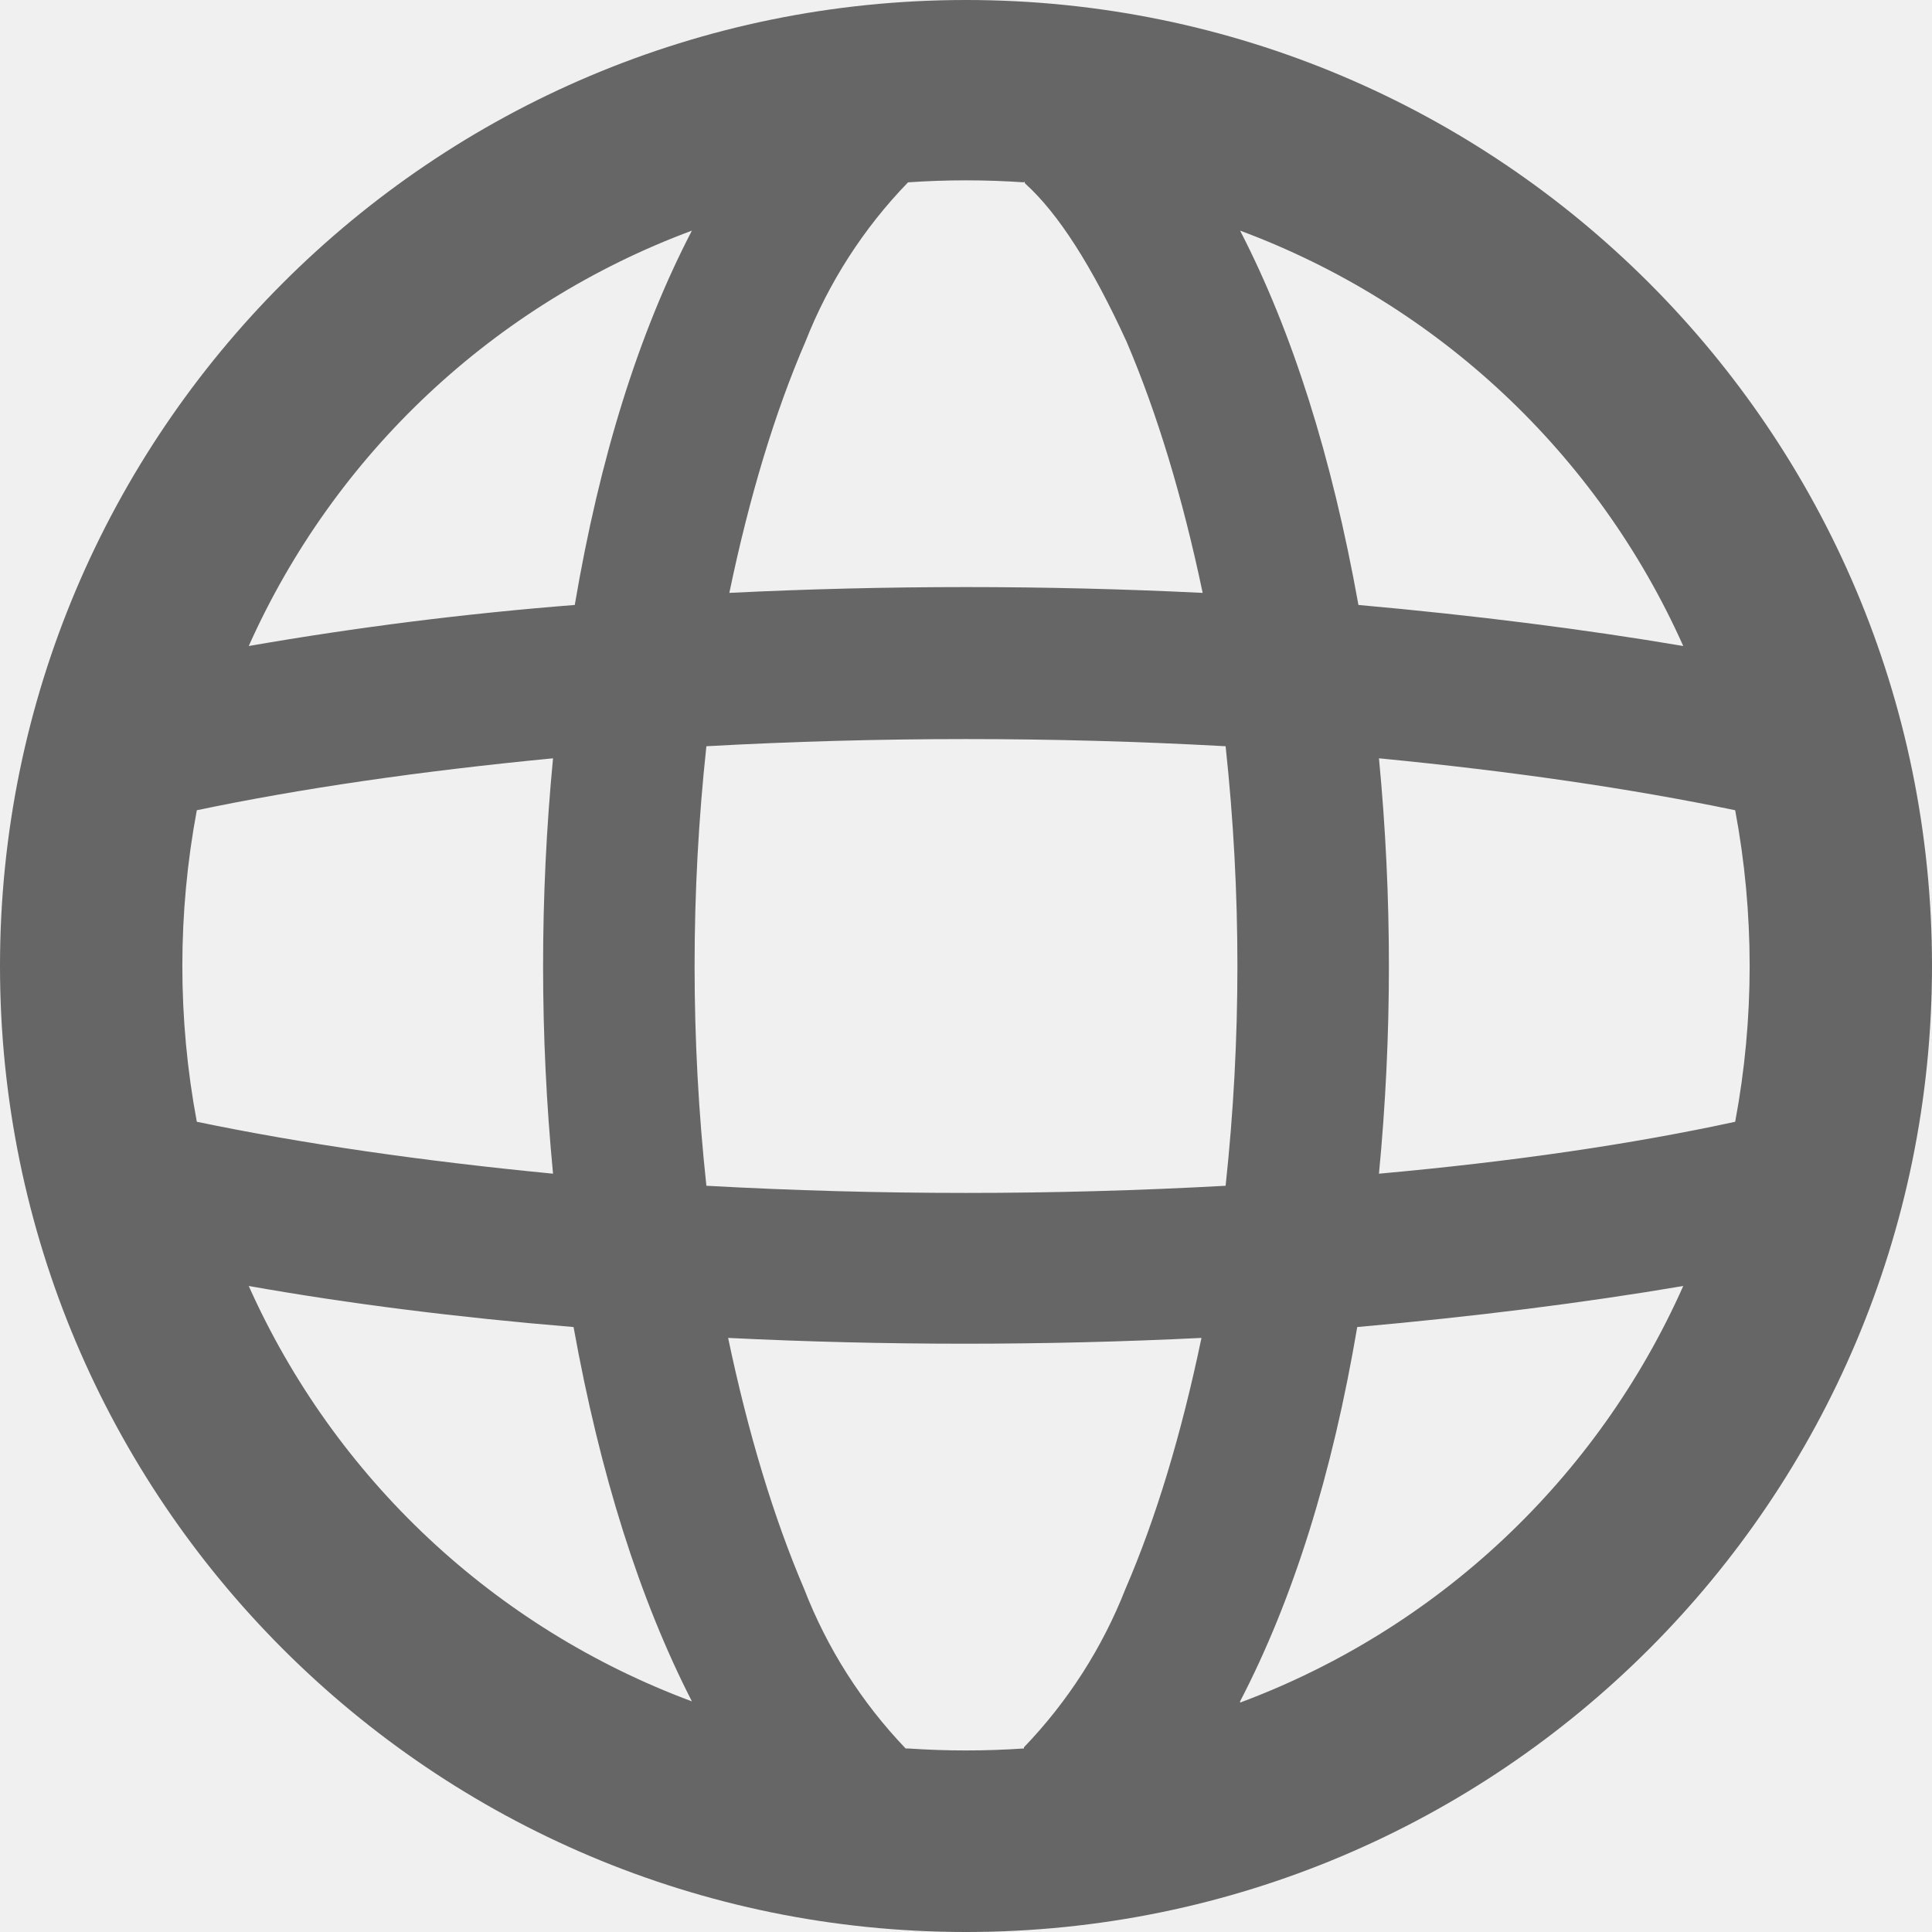
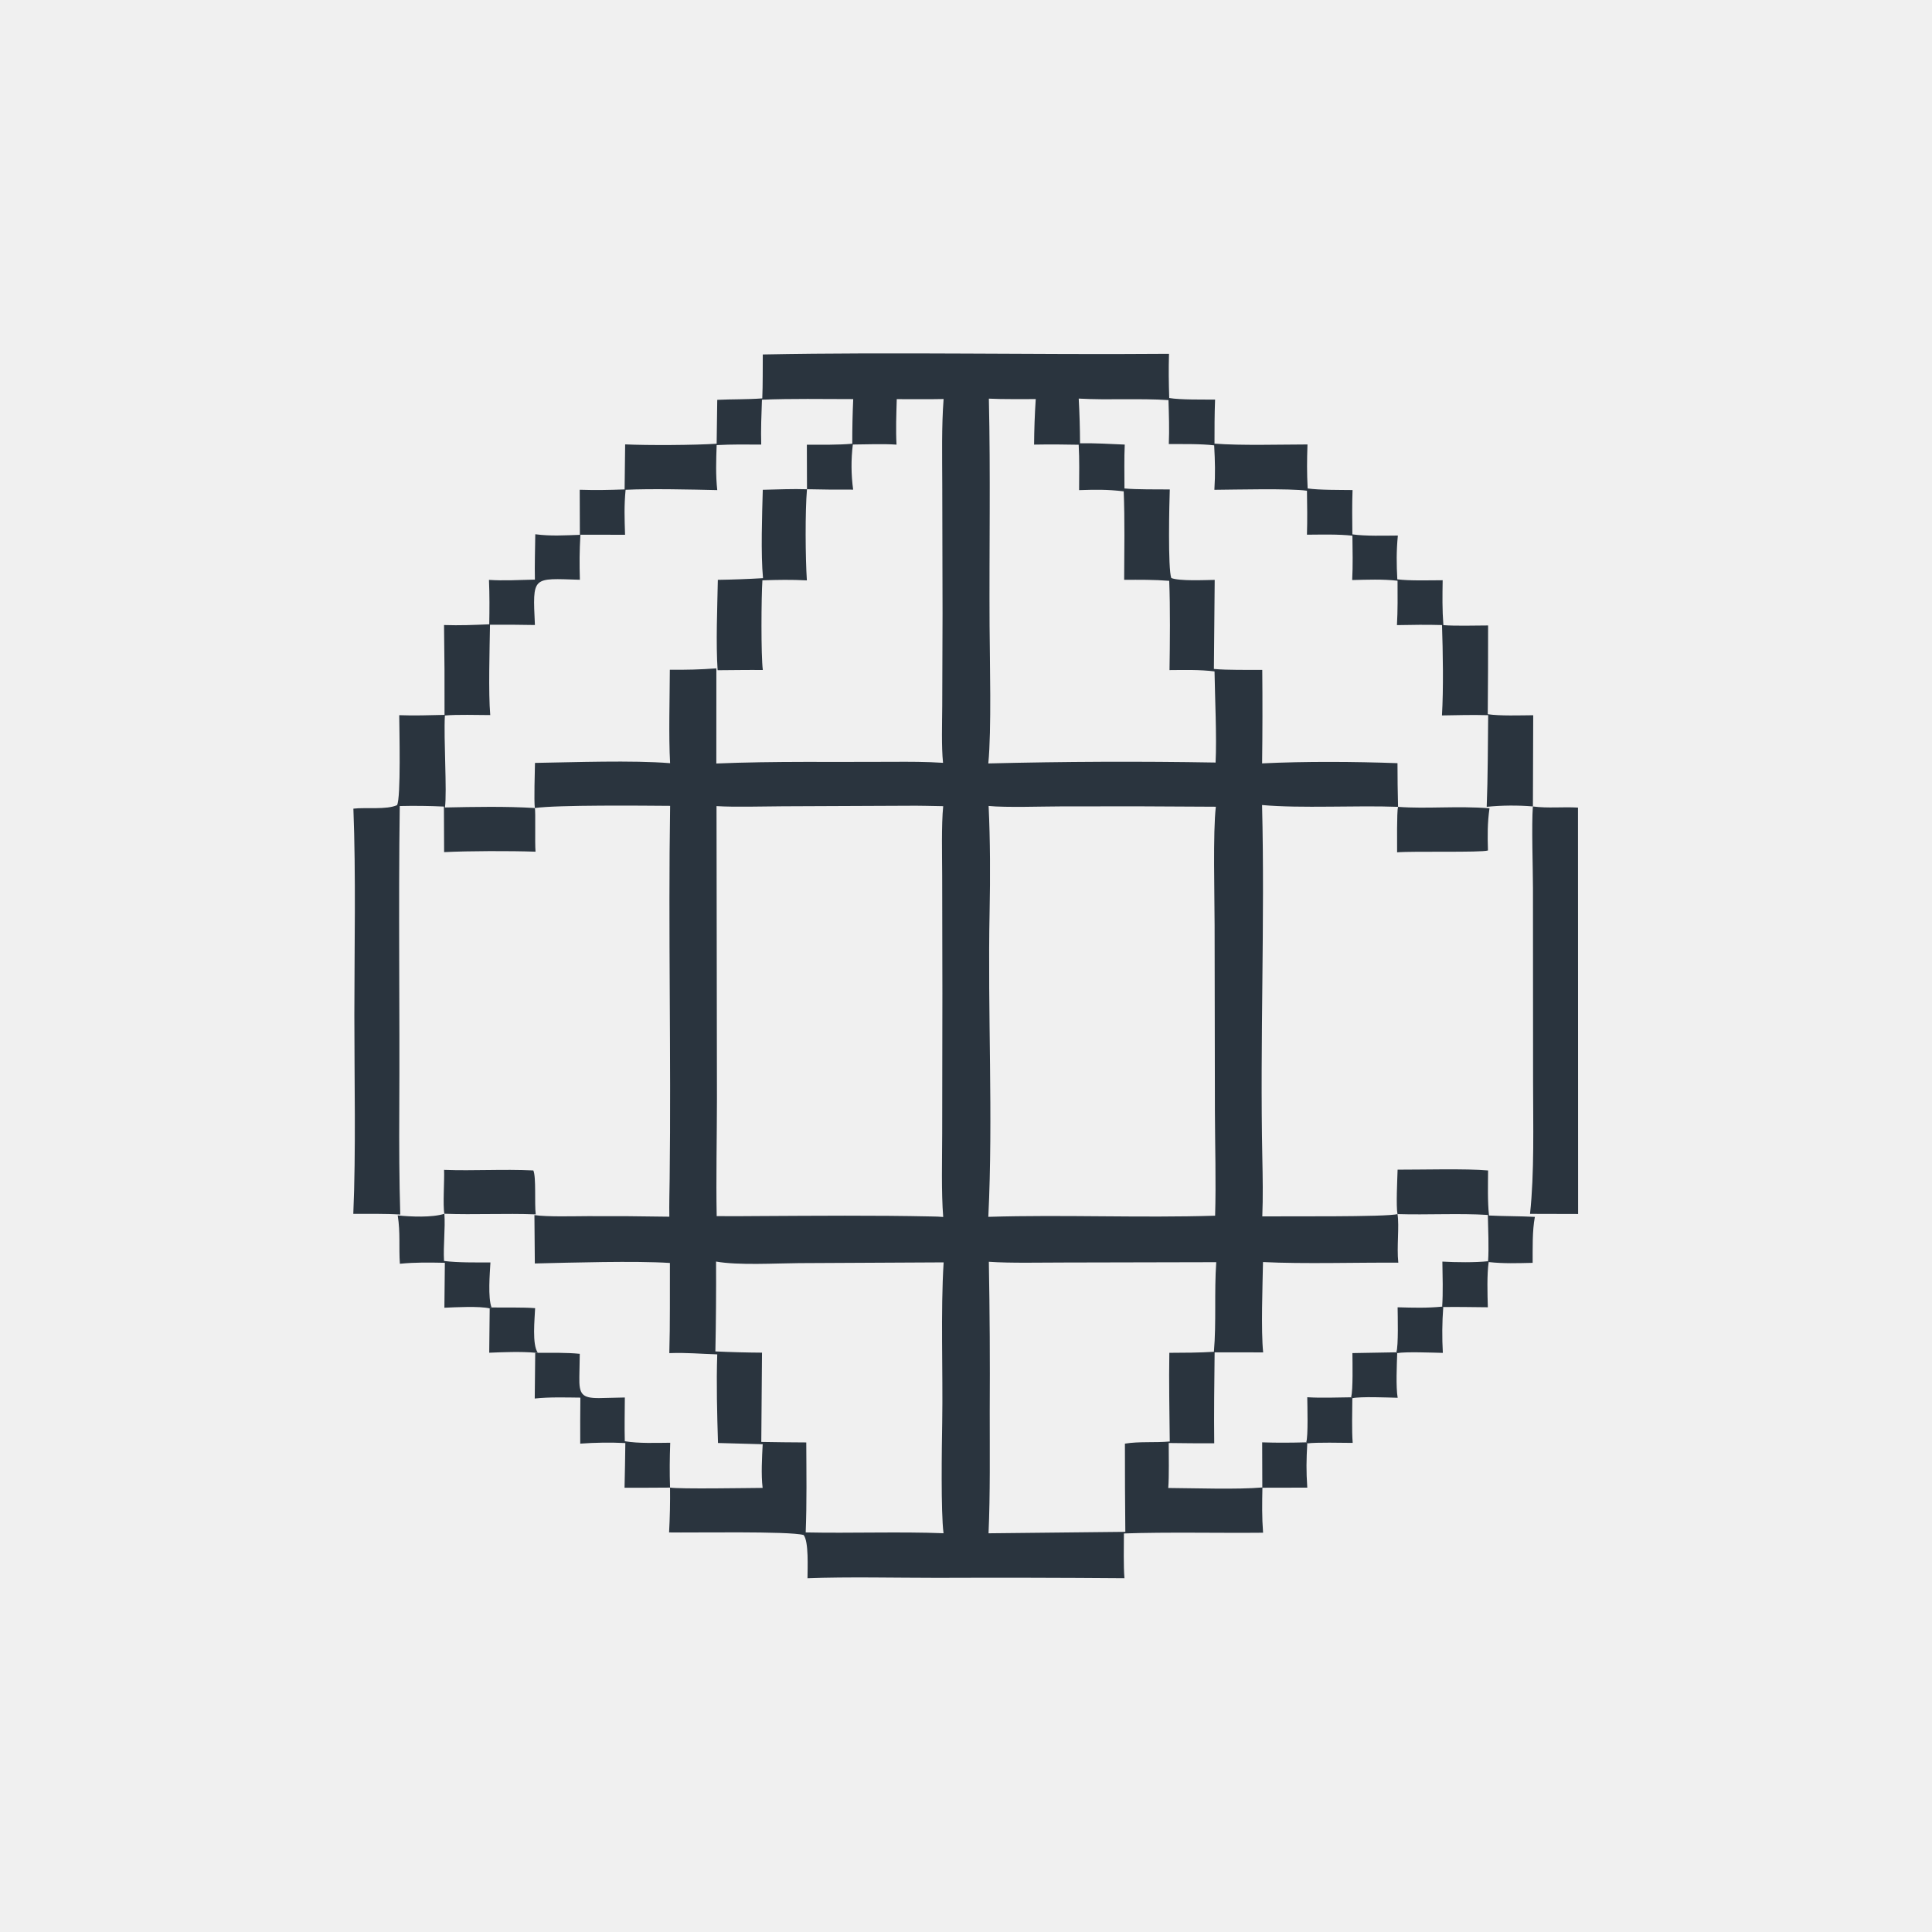
- <svg xmlns="http://www.w3.org/2000/svg" fill="none" viewBox="0 0 16 16">
-   <g clip-path="url(#a)">
-     <path fill-rule="evenodd" clip-rule="evenodd" d="M10.27 14.1a6.5 6.5 0 0 0 3.67-3.45q-1.24.21-2.7.34-.31 1.83-.97 3.1M8 16A8 8 0 1 0 8 0a8 8 0 0 0 0 16m.48-1.52a7 7 0 0 1-.96 0H7.5a4 4 0 0 1-.84-1.32q-.38-.89-.63-2.08a40 40 0 0 0 3.92 0q-.25 1.2-.63 2.08a4 4 0 0 1-.84 1.31zm2.94-4.76q1.66-.15 2.95-.43a7 7 0 0 0 0-2.58q-1.3-.27-2.95-.43a18 18 0 0 1 0 3.44m-1.27-3.54a17 17 0 0 1 0 3.64 39 39 0 0 1-4.3 0 17 17 0 0 1 0-3.64 39 39 0 0 1 4.3 0m1.1-1.17q1.45.13 2.69.34a6.5 6.5 0 0 0-3.67-3.44q.65 1.26.98 3.1M8.48 1.5l.01.02q.41.37.84 1.31.38.89.63 2.08a40 40 0 0 0-3.92 0q.25-1.2.63-2.08a4 4 0 0 1 .85-1.32 7 7 0 0 1 .96 0m-2.75.4a6.5 6.5 0 0 0-3.67 3.44 29 29 0 0 1 2.7-.34q.31-1.83.97-3.1M4.58 6.28q-1.66.16-2.95.43a7 7 0 0 0 0 2.58q1.3.27 2.95.43a18 18 0 0 1 0-3.44m.17 4.71q-1.45-.12-2.69-.34a6.5 6.5 0 0 0 3.67 3.44q-.65-1.27-.98-3.1" fill="#666" />
-   </g>
-   <defs>
-     <clipPath id="a">
-       <path fill="#fff" d="M0 0h16v16H0z" />
-     </clipPath>
-   </defs>
+ <svg xmlns="http://www.w3.org/2000/svg" width="526" height="526" viewBox="0 0 526 526" fill="none">
+   <path d="M207.673 96.506C244.102 95.797 281.677 96.628 318.27 96.329C318.142 100.523 318.198 104.165 318.327 108.363C321.415 108.88 327.46 108.762 330.812 108.789C330.654 112.817 330.657 116.747 330.655 120.778C337.777 121.34 348.575 121.018 355.971 121.006C355.817 125.384 355.801 128.619 356.017 132.987C359.29 133.442 364.773 133.371 368.24 133.421C368.091 137.478 368.148 141.43 368.192 145.486C371.858 145.994 376.773 145.827 380.576 145.807C380.164 150.059 380.203 153.489 380.427 157.725C383.708 158.158 389.292 157.985 392.775 157.973C392.71 162.282 392.645 165.912 392.969 170.196C396.19 170.466 401.75 170.291 405.145 170.285C405.154 178.339 405.123 186.395 405.051 194.449C408.344 194.952 413.919 194.752 417.428 194.727L417.345 219.559C413.158 219.215 408.949 219.249 404.768 219.661C405.088 211.481 405.072 202.924 405.167 194.712C400.945 194.601 396.801 194.698 392.583 194.778C393.015 187.598 392.841 177.422 392.597 170.175C388.409 170.054 384.52 170.108 380.329 170.193C380.558 166.135 380.51 162.171 380.491 158.112C376.558 157.645 372.113 157.826 368.14 157.918C368.354 153.951 368.249 149.832 368.205 145.848C364.327 145.411 359.782 145.555 355.826 145.575C355.951 141.523 355.894 137.663 355.829 133.608C351.244 132.921 336.008 133.318 330.622 133.354C330.897 128.89 330.803 125.713 330.569 121.254C326.894 120.811 322.016 120.917 318.217 120.899C318.386 116.848 318.244 112.971 318.127 108.926C310.064 108.407 301.884 108.975 293.689 108.518C293.912 112.57 294.031 116.627 294.045 120.685C298.011 120.613 302.234 120.87 306.219 121.041C306.04 124.735 306.148 129.231 306.141 132.985C309.46 133.309 314.993 133.213 318.481 133.255C318.344 136.924 317.946 154.843 318.89 157.367C321.112 158.263 328.072 157.914 330.711 157.88L330.491 182.129C334.219 182.478 339.782 182.363 343.66 182.39C343.74 190.871 343.726 199.354 343.619 207.834C355.335 207.266 368.794 207.354 380.475 207.778C380.477 211.742 380.529 215.706 380.63 219.668C369.232 219.231 354.286 220.139 343.606 219.178C344.391 250.991 343.023 283.309 343.676 315.175C343.781 320.318 343.882 326.06 343.669 331.174C348.643 331.089 377.783 331.389 380.481 330.536C381.011 333.944 380.228 339.413 380.697 343.773C369.383 343.691 354.844 344.154 343.86 343.603C343.749 349.728 343.29 362.289 343.902 368.196L330.689 368.181C330.608 376.097 330.479 385.059 330.581 392.95C326.451 392.958 322.322 392.931 318.193 392.869C318.181 396.334 318.327 401.81 318.064 405.113C325.205 405.16 336.896 405.571 343.673 404.973L343.635 392.692C347.812 392.828 351.439 392.798 355.621 392.688L355.915 392.964C355.662 397.567 355.607 400.414 355.917 405.018L343.7 405.043C343.619 409.411 343.551 412.955 343.881 417.294C331.683 417.42 317.966 417.08 305.991 417.493C305.994 421.055 305.852 426.261 306.14 429.687C289.126 429.553 272.11 429.518 255.095 429.582C243.986 429.583 230.783 429.266 219.847 429.692C219.849 427.014 220.228 419.678 218.789 417.918C214.848 416.814 188.289 417.331 182.164 417.213C182.382 413.145 182.469 409.072 182.423 404.998C184.822 405.441 203.708 405.115 207.63 405.09C207.192 401.477 207.462 396.83 207.647 393.203L195.479 392.864C195.241 385.037 195.009 376.525 195.275 368.734C190.553 368.599 187.096 368.224 182.225 368.397C182.464 360.439 182.348 351.857 182.386 343.85C172.925 343.231 155.496 343.756 145.61 343.988L145.5 330.818C148.988 331.334 156.233 331.114 160.075 331.105C167.461 331.077 174.847 331.127 182.232 331.255C182.173 327.891 182.278 324.317 182.32 320.936C182.735 287.126 181.919 253.199 182.446 219.4C175.275 219.346 151.751 219.109 145.612 219.991C145.351 217.695 145.617 210.371 145.651 207.706C156.318 207.536 172.129 206.95 182.437 207.781C182.025 200.406 182.343 189.969 182.367 182.346C186.899 182.382 190.532 182.309 195.037 181.963L195.026 207.866C210.939 207.205 227 207.523 242.928 207.413C247.5 207.382 252.192 207.386 256.747 207.682C256.291 203.294 256.503 196.762 256.529 192.207L256.614 167.015L256.536 131.916C256.519 124.443 256.333 116.025 256.902 108.636C252.738 108.728 248.333 108.661 244.147 108.668C244.033 112.804 243.864 116.921 244.083 121.054C240.592 120.81 235.784 120.987 232.188 121.023C231.689 125.103 231.718 129.231 232.276 133.303C228.087 133.329 223.897 133.293 219.708 133.193L219.673 121.08C223.59 121.068 228.201 121.165 232.039 120.805C232.026 116.755 232.111 112.705 232.295 108.66C224.158 108.645 215.534 108.501 207.444 108.818C207.311 112.863 207.12 117.003 207.247 121.041C203.168 121.015 199.194 120.961 195.115 121.184C194.971 125.281 194.827 129.347 195.278 133.434C188.587 133.278 176.998 133.011 170.322 133.348C169.902 137.834 170.031 141.068 170.176 145.596L158.022 145.577C157.763 150.065 157.747 153.344 157.875 157.844C144.839 157.456 144.999 156.665 145.633 170.164C141.557 170.086 137.48 170.059 133.403 170.083C133.31 176.632 132.945 188.555 133.472 194.684C129.96 194.673 124.468 194.5 121.122 194.798C120.768 201.119 121.729 215.394 121.144 219.841C129.119 219.679 137.642 219.502 145.612 219.991C145.864 220.833 145.582 229.254 145.8 231.878C138.812 231.639 127.779 231.66 120.913 231.997L120.86 219.592C116.856 219.406 112.845 219.358 108.837 219.451C108.453 247.084 108.863 274.796 108.707 302.436C108.654 311.823 108.695 321.283 108.972 330.664C104.98 330.406 100.243 330.498 96.188 330.482C96.923 313.45 96.467 293.668 96.475 276.371C96.483 258.263 96.912 238.073 96.213 220.16C99.66 219.761 105.188 220.505 108.094 219.211C109.187 217.312 108.714 198.32 108.693 194.713C112.759 194.871 116.947 194.722 121.025 194.633C121.059 186.478 121.014 178.324 120.891 170.17C125.187 170.311 128.898 170.158 133.202 169.97C133.275 165.774 133.302 162.065 133.125 157.878C136.876 158.145 141.778 157.899 145.629 157.804C145.539 153.855 145.687 149.439 145.735 145.454C149.992 146.005 153.608 145.753 157.873 145.611L157.834 133.342C162.137 133.478 165.742 133.406 170.052 133.248L170.201 120.986C176.297 121.277 189.247 121.211 195.114 120.805L195.277 108.86C199.429 108.658 203.208 108.785 207.534 108.463C207.702 104.706 207.635 100.314 207.673 96.506ZM195.124 331.1C198.847 331.13 202.571 331.124 206.293 331.082C222.106 331.001 237.914 330.856 253.724 331.192C254.75 331.213 255.773 331.233 256.795 331.327C256.256 324.663 256.506 315.482 256.516 308.579L256.572 270.405L256.514 238.396C256.503 233.062 256.28 224.674 256.791 219.488C253.617 219.439 250.216 219.328 247.061 219.372L213.06 219.52C207.893 219.537 200.065 219.786 195.076 219.471L195.194 299.139C195.184 309.522 194.928 320.782 195.124 331.1ZM330.824 330.981C331.094 321.681 330.797 311.895 330.765 302.54L330.685 251.891C330.678 244.227 330.208 226.394 331.023 219.639C317.03 219.526 303.037 219.495 289.044 219.547C283.879 219.552 273.908 219.901 269.157 219.43C269.6 228.669 269.619 238.887 269.427 248.146C268.858 275.595 270.414 303.945 269.078 331.293C289.591 330.669 310.618 331.618 330.824 330.981ZM219.357 417.211C231.6 417.474 244.937 416.963 256.884 417.435C256.136 411.662 256.411 393.953 256.522 387.29C256.752 373.532 256.068 357.174 256.912 343.69L217.475 343.893C211.118 343.94 201.006 344.545 194.953 343.466C194.995 351.621 194.933 359.777 194.768 367.931C198.996 368.13 203.228 368.243 207.46 368.271L207.267 392.58C211.348 392.654 215.43 392.698 219.513 392.715C219.545 400.775 219.68 409.167 219.357 417.211ZM306.378 417.054C306.297 409.05 306.26 401.046 306.267 393.042C310.091 392.4 314.434 392.828 318.473 392.458C318.404 384.512 318.219 376.233 318.36 368.314C322.444 368.293 326.409 368.295 330.492 368.033C331.18 360.024 330.562 351.811 331.132 343.638L289.663 343.73C283.615 343.721 275.113 343.942 269.219 343.526C269.464 357.092 269.544 370.66 269.46 384.229C269.454 394.974 269.609 406.767 269.135 417.448L306.378 417.054ZM305.937 133.769C301.51 133.238 298.257 133.295 293.793 133.44C293.813 129.393 293.905 125.104 293.679 121.085C289.633 120.99 285.585 120.977 281.538 121.047C281.565 116.913 281.715 112.781 281.989 108.656C277.965 108.636 273.186 108.733 269.225 108.532C269.692 128.838 269.305 149.878 269.417 170.276C269.471 179.965 269.973 198.712 269.072 207.85C289.695 207.337 310.326 207.255 330.952 207.607C331.293 200.702 330.775 189.963 330.665 182.796C326.659 182.292 322.458 182.416 318.408 182.441C318.52 175.178 318.622 165.399 318.328 158.134C314.14 157.798 310.245 157.845 306.059 157.861C306.098 149.92 306.247 141.676 305.937 133.769Z" fill="#2A343E" />
+   <path d="M417.333 219.57C421.512 220.108 425.43 219.624 429.619 219.873L429.653 330.519L416.562 330.484C417.767 319.293 417.391 306.132 417.391 294.663L417.359 241.9C417.352 236.226 416.95 224.683 417.333 219.57Z" fill="#2A343E" />
+   <path d="M207.673 133.349C211.565 133.257 215.845 133.071 219.704 133.201C219.185 139.327 219.272 151.807 219.676 158.01C215.445 157.796 211.791 157.852 207.568 158C207.273 162.424 207.157 178.451 207.687 182.418C203.626 182.381 199.449 182.455 195.378 182.477C194.881 175.137 195.297 165.401 195.437 157.867C199.539 157.804 203.64 157.651 207.735 157.408C207.114 150.785 207.485 140.122 207.673 133.349Z" fill="#2A343E" />
+   <path d="M380.507 318.45C386.751 318.471 399.273 318.123 405.142 318.667C405.119 322.601 404.977 327.069 405.393 330.932C409.581 331.139 413.788 331.089 417.878 331.301C417.149 335.201 417.297 339.796 417.273 343.819C413.105 343.909 409.452 344.055 405.288 343.603L405.14 343.372C405.395 339.738 405.151 334.534 405.077 330.779C397.448 330.281 388.46 330.797 380.474 330.546C380.059 328.398 380.431 321.036 380.507 318.45Z" fill="#2A343E" />
+   <path d="M146.438 368.314C150.059 368.319 154.304 368.224 157.847 368.588C157.796 370.651 157.772 372.82 157.731 374.876C157.638 379.584 158.407 380.671 163.16 380.639C165.479 380.606 167.798 380.553 170.116 380.479C170.091 384.396 170.005 388.482 170.102 392.385C173.844 393.021 178.597 392.827 182.473 392.798C182.324 397.12 182.281 400.693 182.423 405.009C178.318 405.063 174.147 405.036 170.036 405.048C170.154 401.021 170.183 396.916 170.252 392.881C166.16 392.684 162.059 392.737 157.973 393.039C157.952 388.864 157.964 384.689 158.011 380.514C153.927 380.469 149.628 380.328 145.586 380.757L145.718 368.289L146.438 368.314Z" fill="#2A343E" />
+   <path d="M108.281 330.907C111.819 331.265 117.647 331.536 120.988 330.457C121.261 334.605 120.66 338.995 120.888 343.306C124.747 343.795 129.555 343.695 133.521 343.715C133.356 346.748 132.799 353.24 133.822 355.97L133.33 356.222C130.506 355.55 123.942 355.908 120.988 356.04L121.116 343.804C116.735 343.724 113.216 343.647 108.87 344.065C108.552 339.576 109.042 335.639 108.281 330.907Z" fill="#2A343E" />
+   <path d="M380.617 219.672C388.403 220.262 396.698 219.36 405.524 220.064C404.954 224.113 404.984 227.459 405.107 231.549C403.226 232.162 384.733 231.682 380.372 232.051C380.376 229.999 380.268 221.117 380.617 219.672Z" fill="#2A343E" />
+   <path d="M120.9 318.504C129.01 318.809 136.778 318.263 145.202 318.66C146.021 320.488 145.483 327.688 145.859 330.62C137.498 330.303 129.206 330.759 120.982 330.453C120.533 328.162 121.025 321.428 120.9 318.504Z" fill="#2A343E" />
+   <path d="M355.911 380.406C359.548 380.646 364.163 380.47 367.883 380.423L368.182 380.676C368.166 384.301 368.007 389.334 368.279 392.838C365.435 392.823 358.429 392.647 355.919 392.974L355.625 392.699C356.189 391.117 355.94 382.685 355.911 380.406Z" fill="#2A343E" />
+   <path d="M405.155 343.371L405.303 343.603C404.804 347.013 404.971 352.355 405.074 355.911C401.109 355.886 396.883 355.782 392.942 355.85L392.641 355.745C392.905 351.832 392.752 347.44 392.696 343.48C396.293 343.686 401.649 343.759 405.155 343.371Z" fill="#2A343E" />
+   <path d="M133.815 355.969C137.263 356.022 142.462 355.891 145.691 356.153C145.575 359.101 144.813 366.089 146.434 368.314L145.715 368.289C141.952 367.936 136.954 368.129 133.195 368.287L133.323 356.221L133.815 355.969Z" fill="#2A343E" />
+   <path d="M392.635 355.742L392.936 355.847C392.626 360.002 392.588 364.172 392.823 368.332C390.159 368.274 382.662 367.97 380.415 368.393L380.172 368.17C380.759 366.401 380.533 358.308 380.51 355.919C384.722 356.035 388.44 356.156 392.635 355.742Z" fill="#2A343E" />
+   <path d="M368.204 368.387L380.158 368.176L380.401 368.399C380.297 371.552 380.009 377.603 380.525 380.558C377.808 380.484 370.377 380.168 368.167 380.679L367.867 380.425C368.394 378.143 368.221 371.131 368.204 368.387Z" fill="#2A343E" />
</svg>
